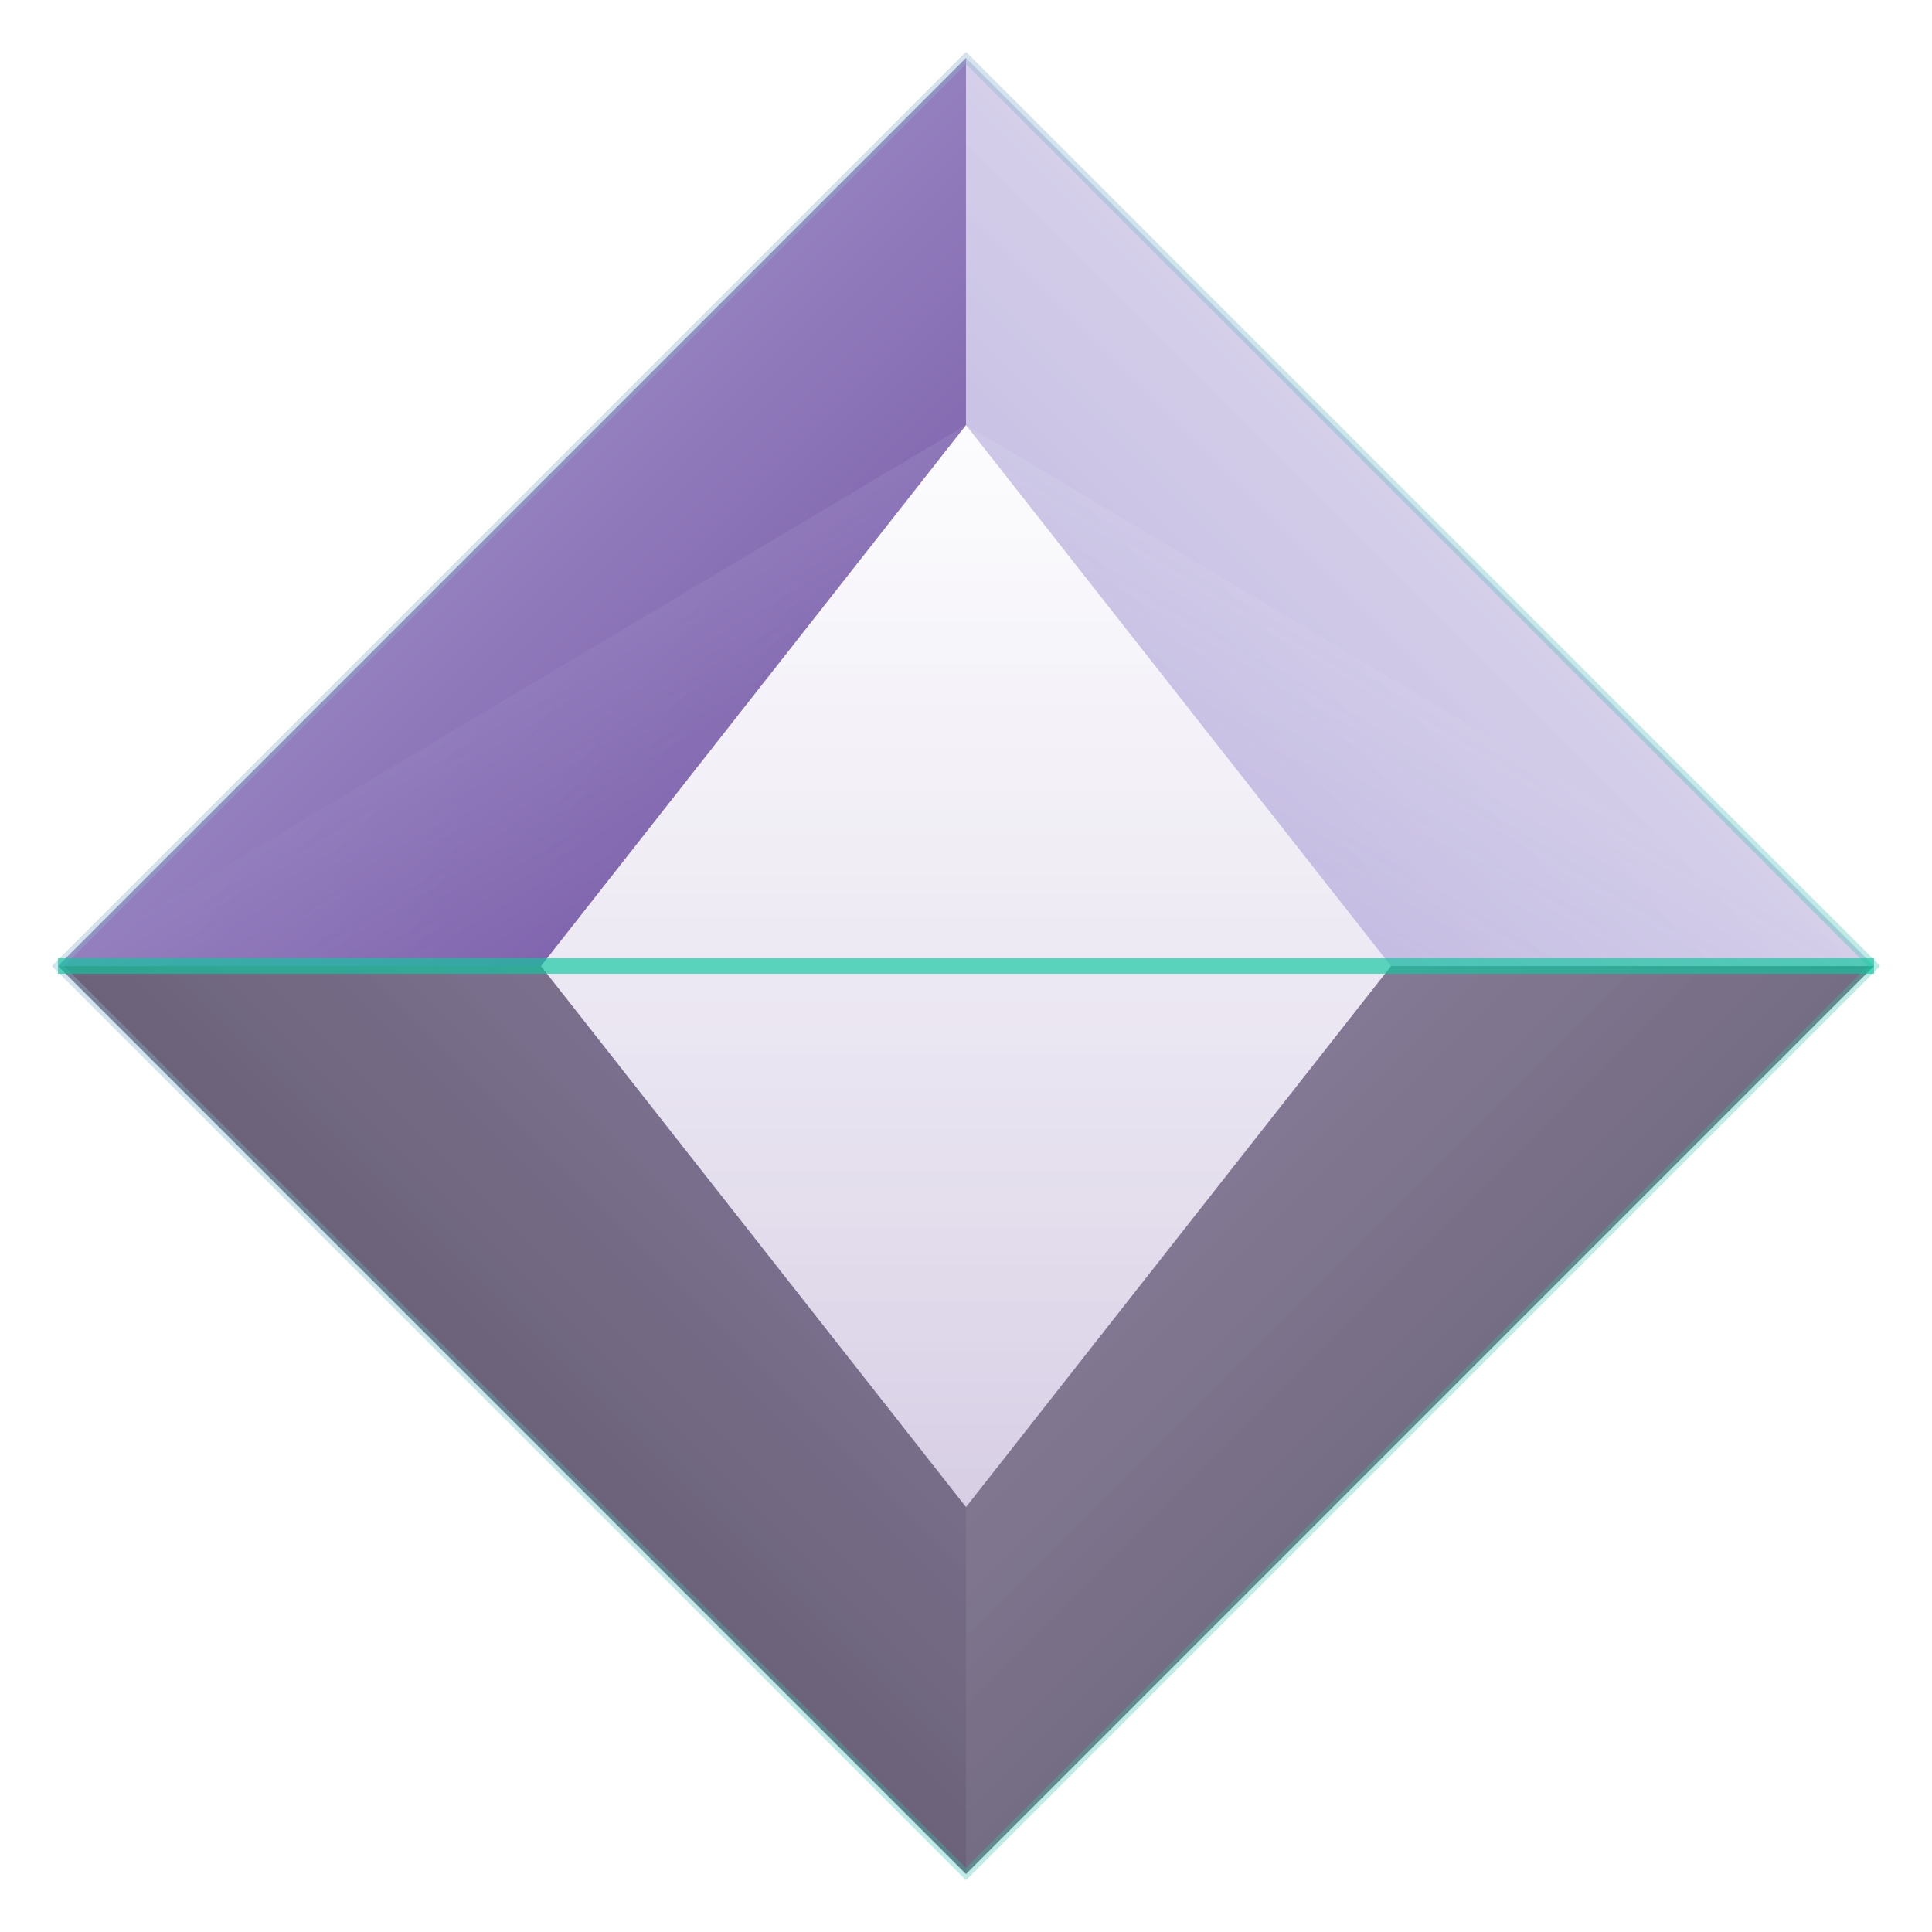
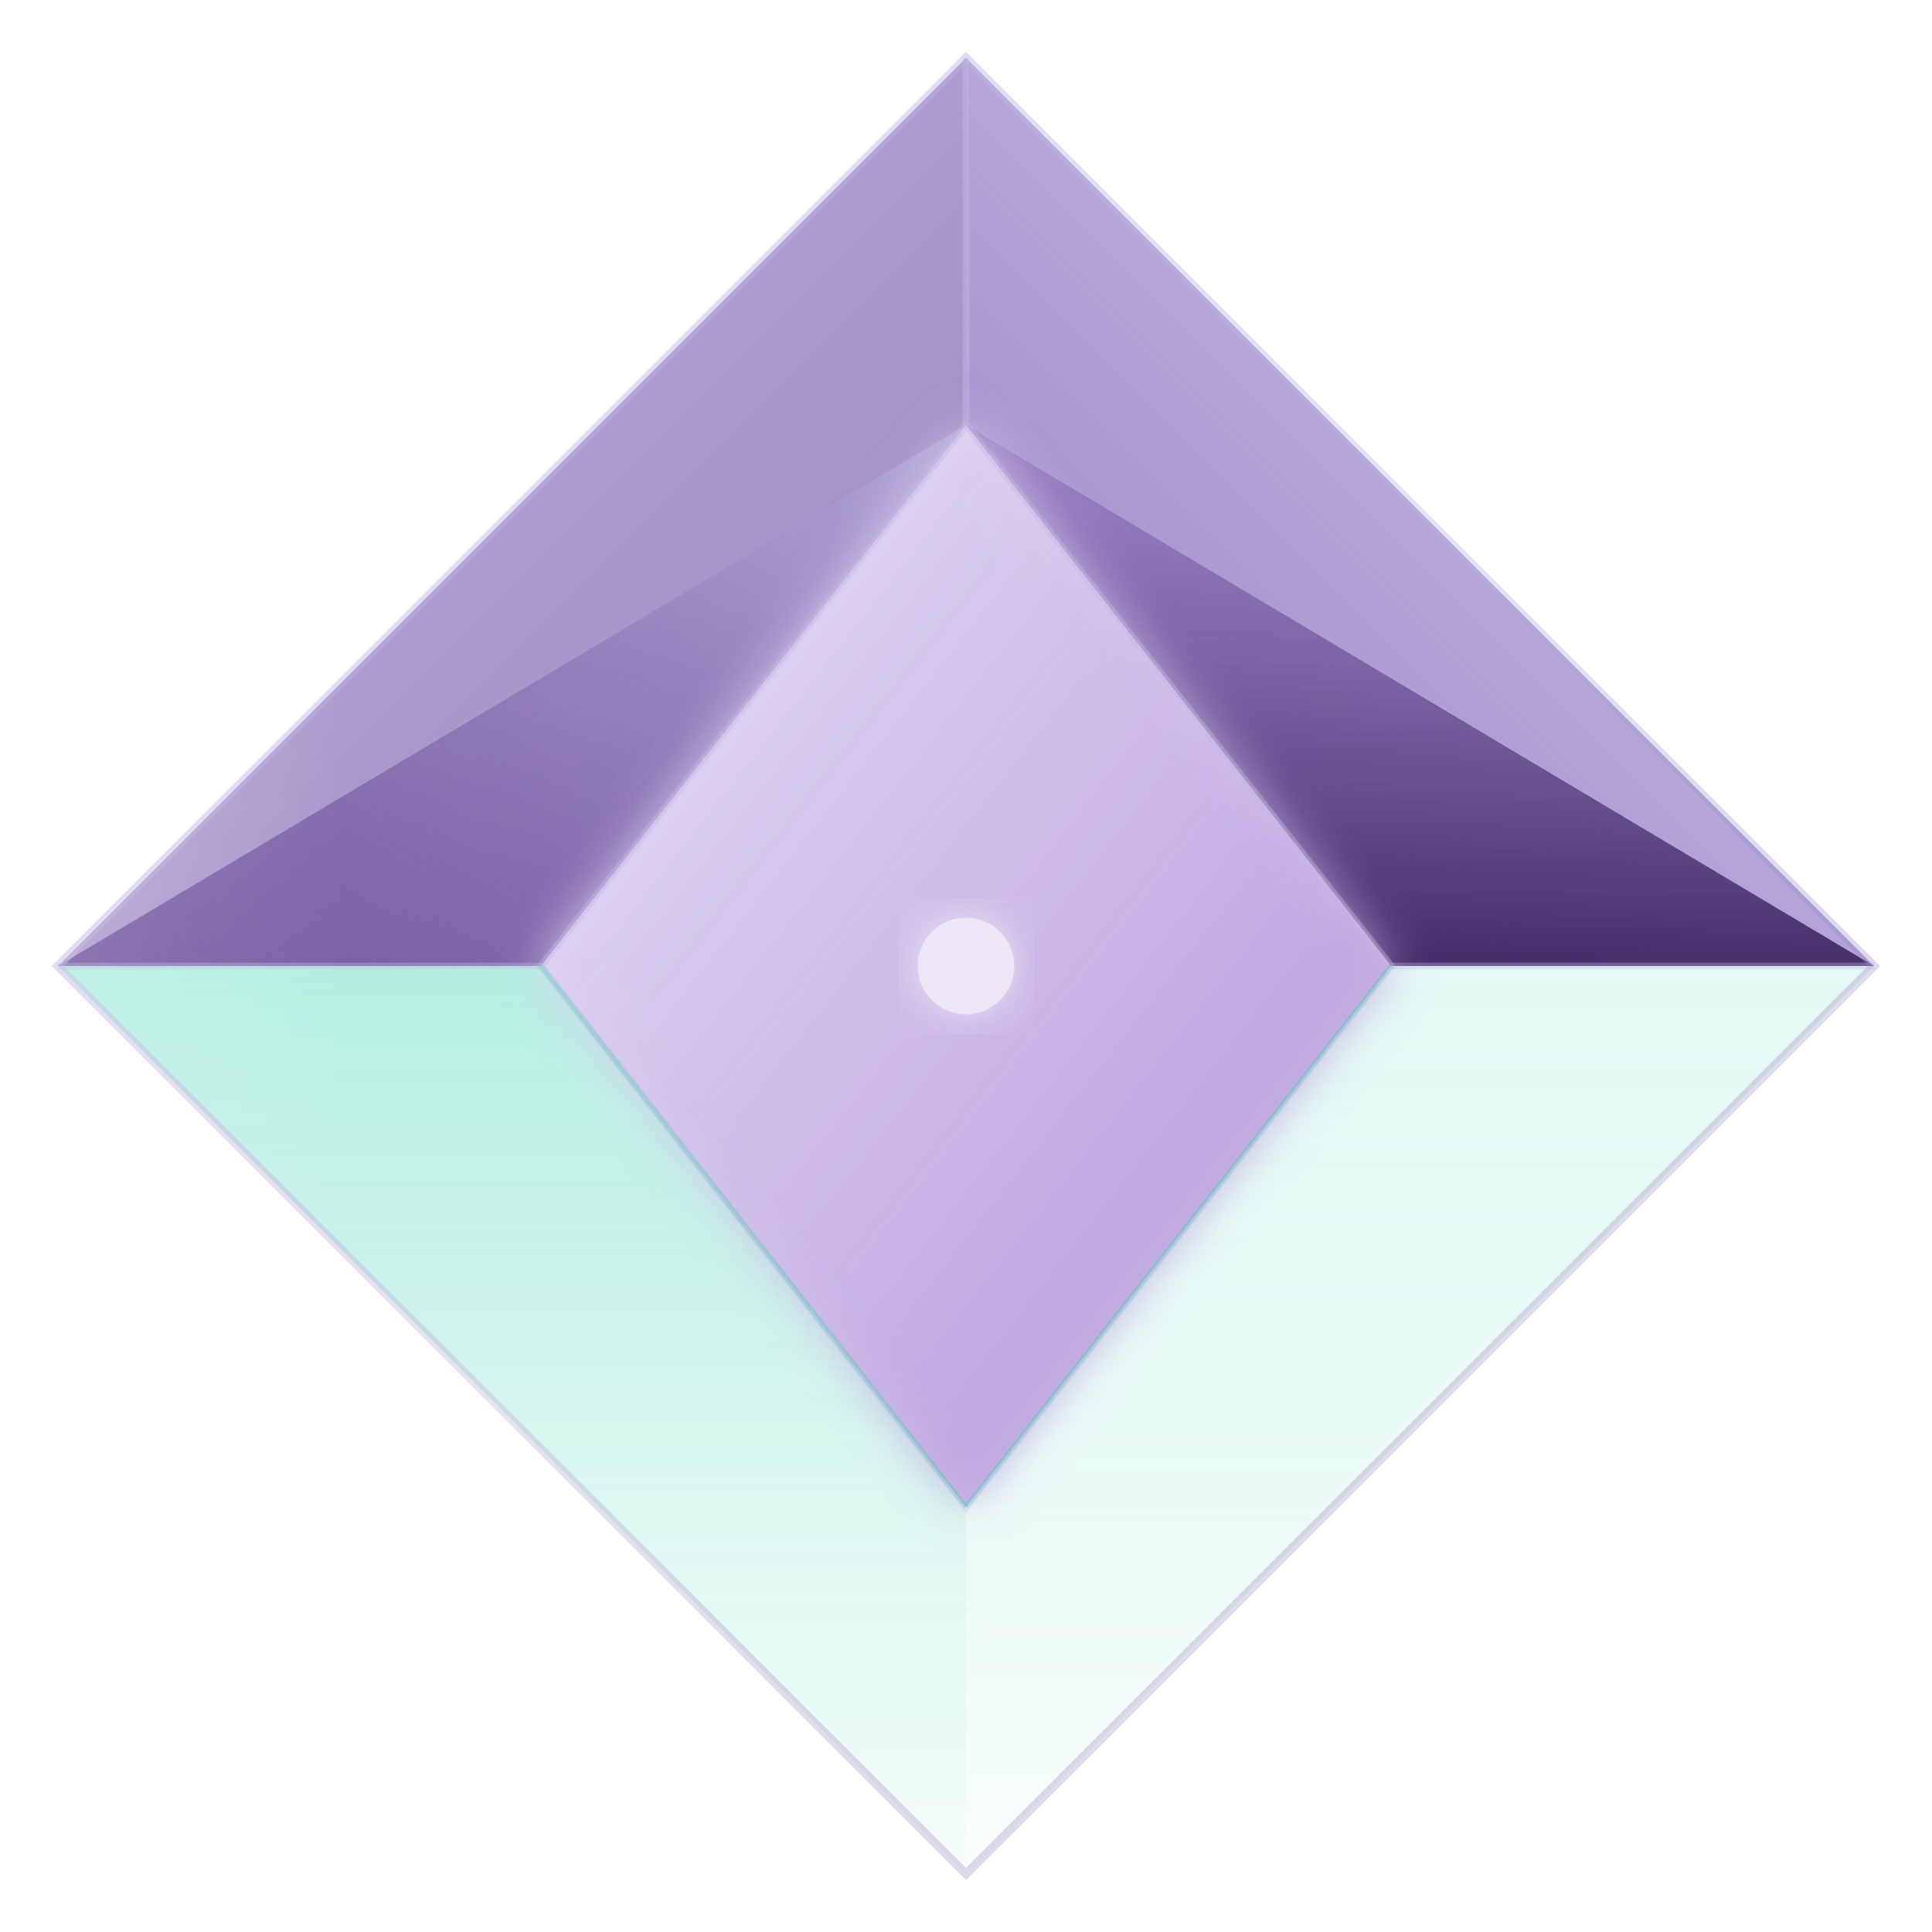
- <svg xmlns="http://www.w3.org/2000/svg" viewBox="0 0 100 100" fill="none">
+ <svg xmlns="http://www.w3.org/2000/svg" viewBox="0 0 100 100" width="32" height="32">
  <defs>
-     <linearGradient id="F1" x1="0%" y1="0%" x2="100%" y2="100%">
-       <stop offset="0%" stop-color="#B8AEDD" />
-       <stop offset="100%" stop-color="#7050A0" />
+     <linearGradient id="F1" x1="0" y1="0" x2="1" y2="1">
+       <stop offset="0%" stop-color="#C4B8E4" stop-opacity=".90" />
+       <stop offset="100%" stop-color="#7050A0" stop-opacity=".70" />
    </linearGradient>
-     <linearGradient id="F4" x1="100%" y1="0%" x2="0%" y2="100%">
-       <stop offset="0%" stop-color="#EDEBF5" stop-opacity=".9" />
-       <stop offset="100%" stop-color="#B8AEDD" />
+     <linearGradient id="F2" x1="1" y1="0" x2="0" y2="1">
+       <stop offset="0%" stop-color="#B8AEDD" stop-opacity=".70" />
+       <stop offset="100%" stop-color="#4A2880" stop-opacity=".55" />
    </linearGradient>
-     <linearGradient id="F2" x1="0%" y1="0%" x2="100%" y2="100%">
-       <stop offset="0%" stop-color="#B8AEDD" stop-opacity=".7" />
-       <stop offset="100%" stop-color="#7050A0" stop-opacity=".5" />
+     <linearGradient id="F3" x1="0" y1="0" x2="0" y2="1">
+       <stop offset="0%" stop-color="#9070C0" stop-opacity=".55" />
+       <stop offset="100%" stop-color="#2B1250" stop-opacity=".80" />
    </linearGradient>
-     <linearGradient id="F3" x1="100%" y1="0%" x2="0%" y2="100%">
-       <stop offset="0%" stop-color="#EDEBF5" stop-opacity=".6" />
-       <stop offset="100%" stop-color="#B8AEDD" stop-opacity=".4" />
+     <linearGradient id="F4" x1="1" y1="0" x2="0" y2="1">
+       <stop offset="0%" stop-color="#D0C4EC" stop-opacity=".80" />
+       <stop offset="100%" stop-color="#5A38A0" stop-opacity=".60" />
    </linearGradient>
-     <linearGradient id="P1" x1="0%" y1="100%" x2="100%" y2="0%">
-       <stop offset="0%" stop-color="#06050F" stop-opacity=".9" />
-       <stop offset="100%" stop-color="#2B1250" stop-opacity=".7" />
+     <linearGradient id="Tbl" x1="0" y1="0" x2="1" y2="1">
+       <stop offset="0%" stop-color="#E8E2F8" stop-opacity=".95" />
+       <stop offset="100%" stop-color="#B090D8" stop-opacity=".80" />
    </linearGradient>
-     <linearGradient id="P2" x1="100%" y1="100%" x2="0%" y2="0%">
-       <stop offset="0%" stop-color="#06050F" stop-opacity=".85" />
-       <stop offset="100%" stop-color="#2B1250" stop-opacity=".65" />
+     <linearGradient id="P1" x1="0" y1="0" x2="0" y2="1">
+       <stop offset="0%" stop-color="#0CC89E" stop-opacity=".38" />
+       <stop offset="100%" stop-color="#0CC89E" stop-opacity=".05" />
    </linearGradient>
-     <linearGradient id="Tbl" x1="50%" y1="0%" x2="50%" y2="100%">
-       <stop offset="0%" stop-color="#EDEBF5" stop-opacity=".18" />
-       <stop offset="100%" stop-color="#7050A0" stop-opacity=".28" />
+     <linearGradient id="P2" x1="0" y1="0" x2="0" y2="1">
+       <stop offset="0%" stop-color="#7ADAC8" stop-opacity=".25" />
+       <stop offset="100%" stop-color="#0CC89E" stop-opacity=".03" />
    </linearGradient>
-     <linearGradient id="Str" x1="0%" y1="0%" x2="100%" y2="100%">
-       <stop offset="0%" stop-color="#B8AEDD" stop-opacity=".4" />
-       <stop offset="100%" stop-color="#0CC89E" stop-opacity=".3" />
+     <linearGradient id="Str" x1="0" y1="0" x2="1" y2="1">
+       <stop offset="0%" stop-color="#C4B8E4" stop-opacity=".55" />
+       <stop offset="50%" stop-color="#B8AEDD" stop-opacity=".35" />
+       <stop offset="100%" stop-color="#7050A0" stop-opacity=".25" />
    </linearGradient>
+     <linearGradient id="Caustic" x1="0" y1="0" x2="1" y2="0">
+       <stop offset="0%" stop-color="white" stop-opacity="0" />
+       <stop offset="42%" stop-color="white" stop-opacity="0" />
+       <stop offset="50%" stop-color="white" stop-opacity=".18" />
+       <stop offset="58%" stop-color="white" stop-opacity="0" />
+       <stop offset="100%" stop-color="white" stop-opacity="0" />
+     </linearGradient>
+     <filter id="Glow" x="-20%" y="-20%" width="140%" height="140%">
+       <feGaussianBlur in="SourceGraphic" stdDeviation="1.2" result="b" />
+       <feMerge>
+         <feMergeNode in="b" />
+         <feMergeNode in="SourceGraphic" />
+       </feMerge>
+     </filter>
+     <clipPath id="Clip">
+       <polygon points="50,3 97,50 50,97 3,50" />
+     </clipPath>
  </defs>
+   <polygon points="50,78 28,50 3,50 50,97" fill="url(#P1)" opacity=".80" />
+   <polygon points="50,78 72,50 97,50 50,97" fill="url(#P2)" opacity=".80" />
  <polygon points="50,22 28,50 3,50 50,3" fill="url(#F1)" />
  <polygon points="50,22 72,50 97,50 50,3" fill="url(#F4)" />
-   <polygon points="3,50 50,22 28,50" fill="url(#F2)" />
+   <polygon points="3,50  50,22 28,50" fill="url(#F2)" />
  <polygon points="97,50 50,22 72,50" fill="url(#F3)" />
-   <polygon points="50,78 28,50 3,50 50,97" fill="url(#P1)" opacity=".80" />
-   <polygon points="50,78 72,50 97,50 50,97" fill="url(#P2)" opacity=".80" />
-   <polygon points="50,22 72,50 50,78 28,50" fill="url(#Tbl)" />
+   <polygon points="50,22 72,50 50,78 28,50" fill="url(#Tbl)" filter="url(#Glow)" />
+   <circle cx="50" cy="50" r="2.5" fill="#EDE8F6" opacity=".95" filter="url(#Glow)" />
  <polygon points="50,3 97,50 50,97 3,50" fill="none" stroke="url(#Str)" stroke-width=".45" />
-   <line x1="3" y1="50" x2="97" y2="50" stroke="#0CC89E" stroke-width=".8" opacity=".65" />
+   <polygon points="50,22 72,50 50,78 28,50" fill="none" stroke="#C4B8E4" stroke-width=".4" opacity=".25" />
+   <line x1="50" y1="3" x2="50" y2="22" stroke="#C4B8E4" stroke-width=".35" opacity=".45" />
+   <line x1="3" y1="50" x2="28" y2="50" stroke="#C4B8E4" stroke-width=".35" opacity=".35" />
+   <line x1="97" y1="50" x2="72" y2="50" stroke="#C4B8E4" stroke-width=".35" opacity=".35" />
+   <line x1="50" y1="22" x2="28" y2="50" stroke="#C4B8E4" stroke-width=".30" opacity=".28" />
+   <line x1="50" y1="22" x2="72" y2="50" stroke="#C4B8E4" stroke-width=".30" opacity=".28" />
+   <line x1="50" y1="78" x2="28" y2="50" stroke="#0CC89E" stroke-width=".25" opacity=".22" />
+   <line x1="50" y1="78" x2="72" y2="50" stroke="#0CC89E" stroke-width=".25" opacity=".22" />
+   <g clip-path="url(#Clip)">
+     <rect x="-110" y="0" width="220" height="100" fill="url(#Caustic)">
+       <animateTransform attributeName="transform" type="translate" values="-40,0;140,0;140,0;-40,0" keyTimes="0;0.38;1;1" dur="9s" repeatCount="indefinite" calcMode="spline" keySplines="0.4 0 0.2 1;0 0 1 1;0 0 1 1" />
+     </rect>
+   </g>
</svg>
